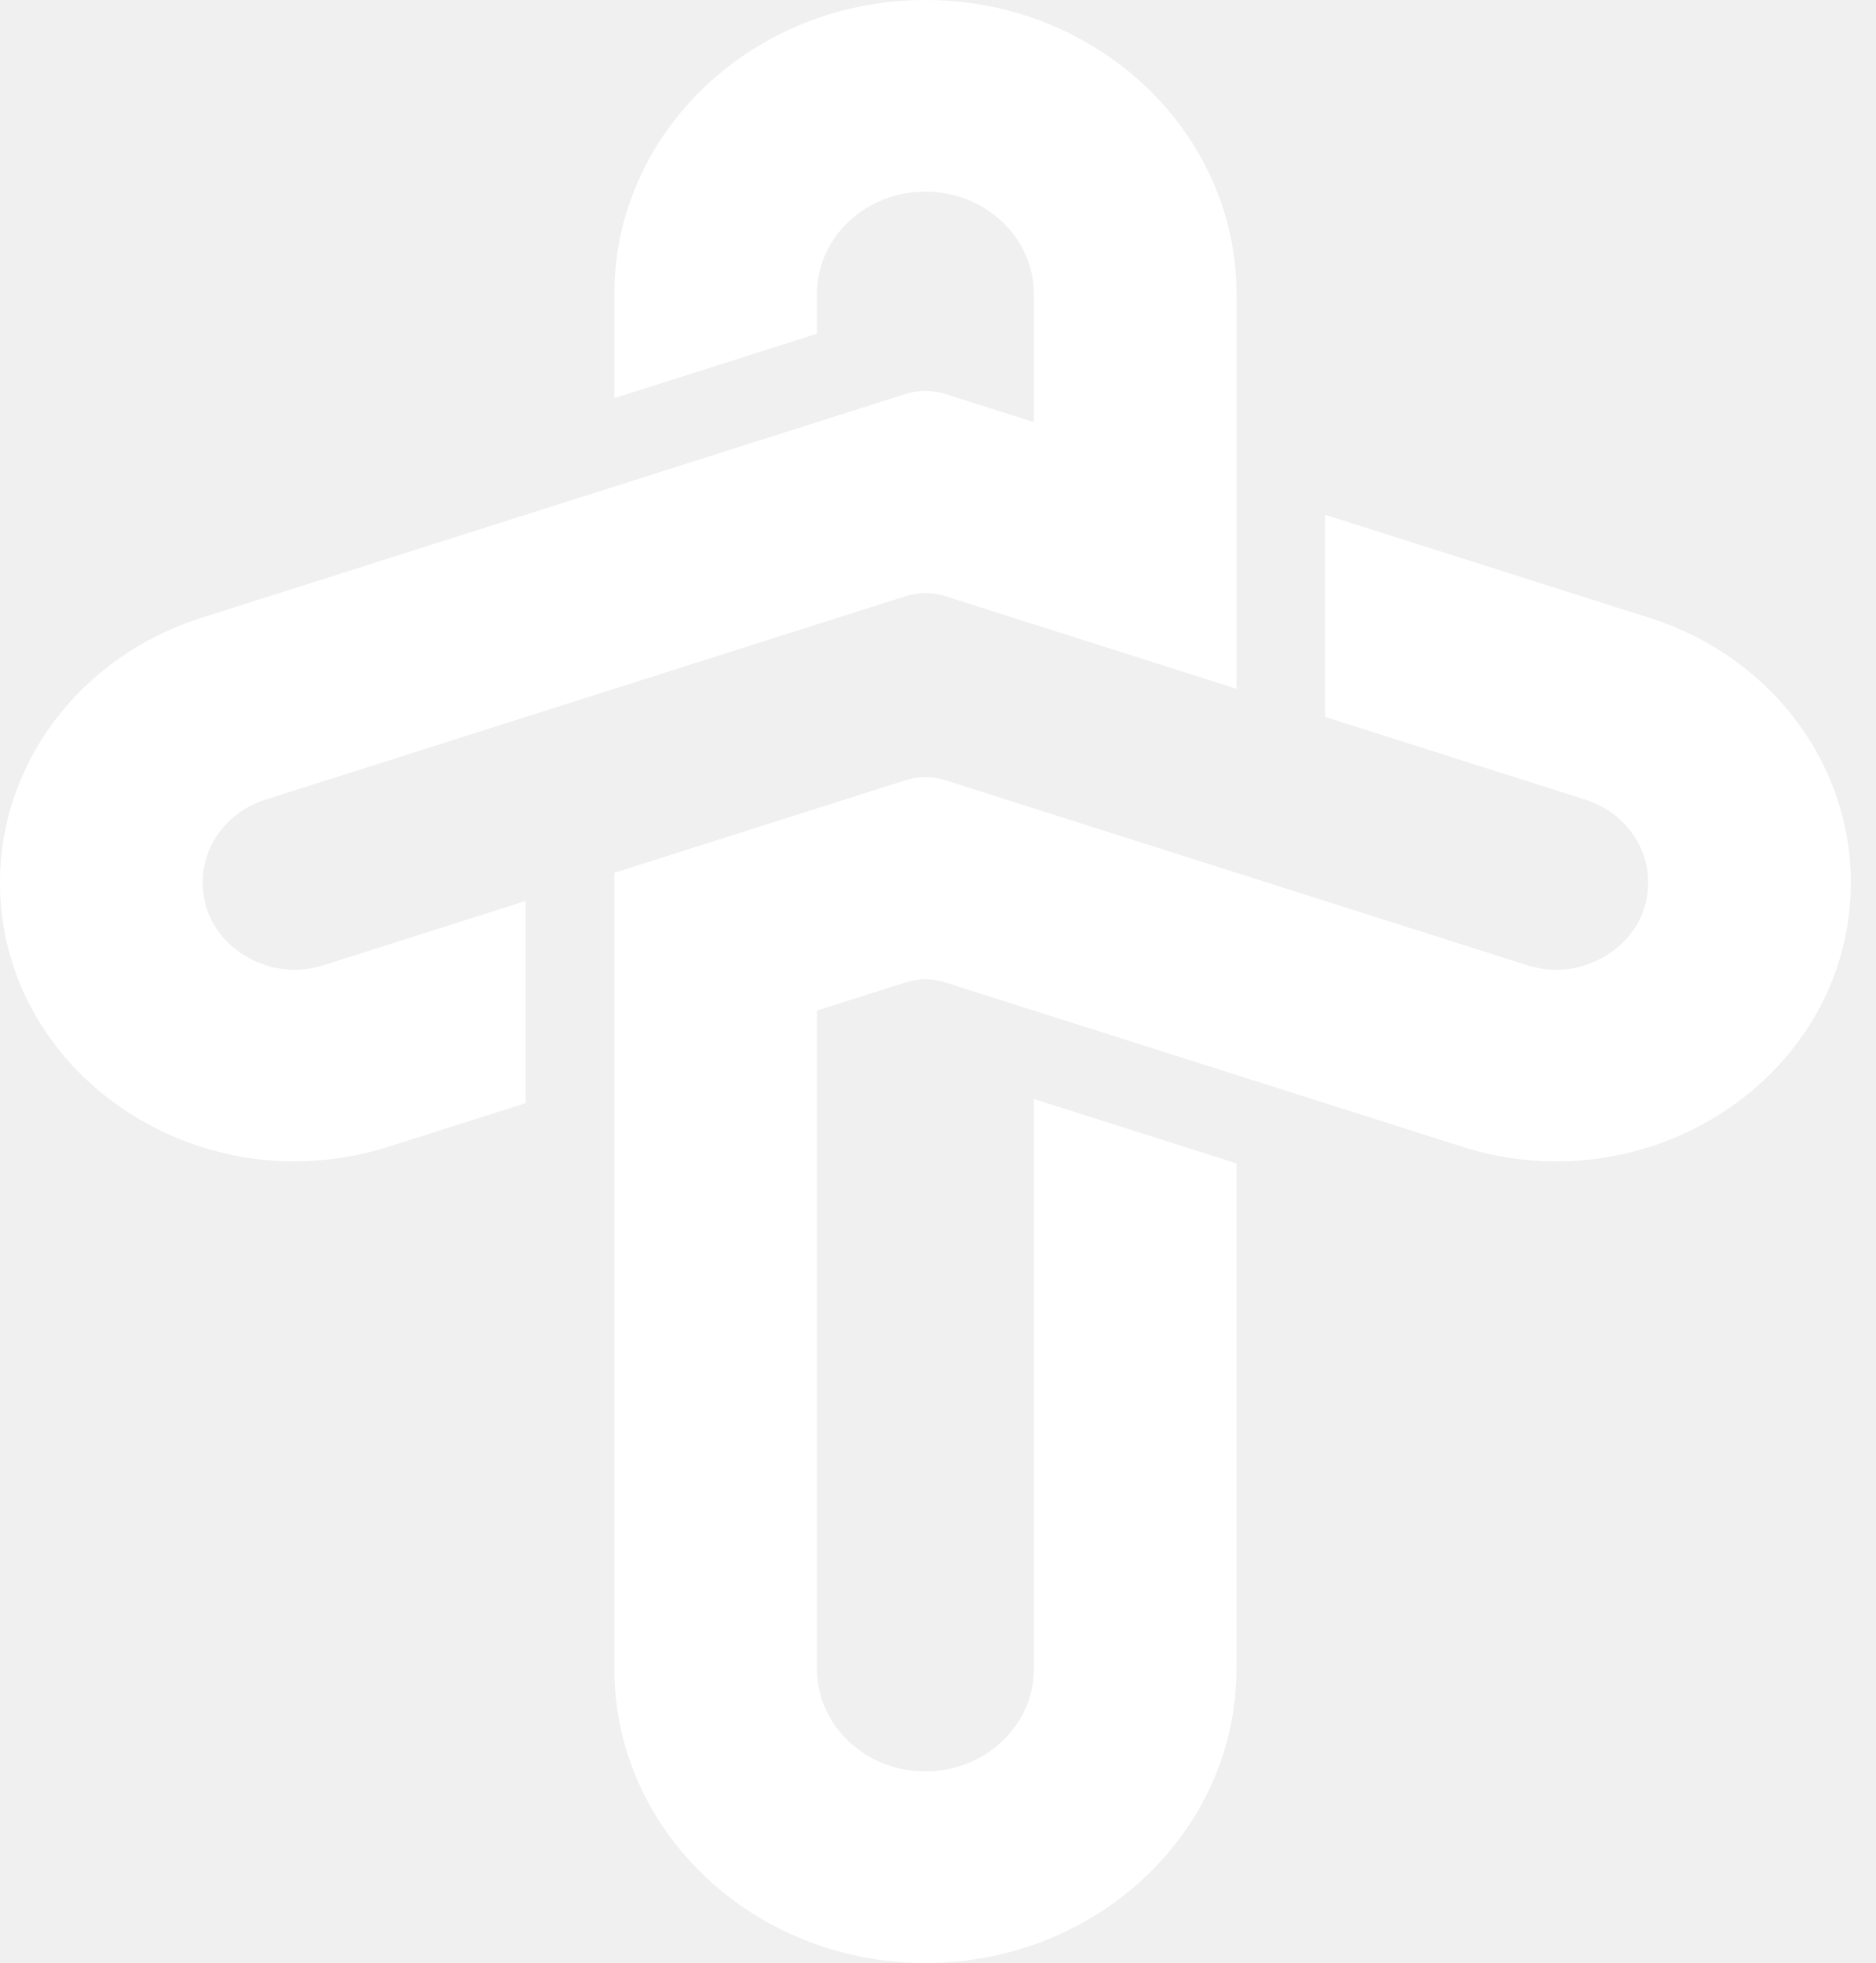
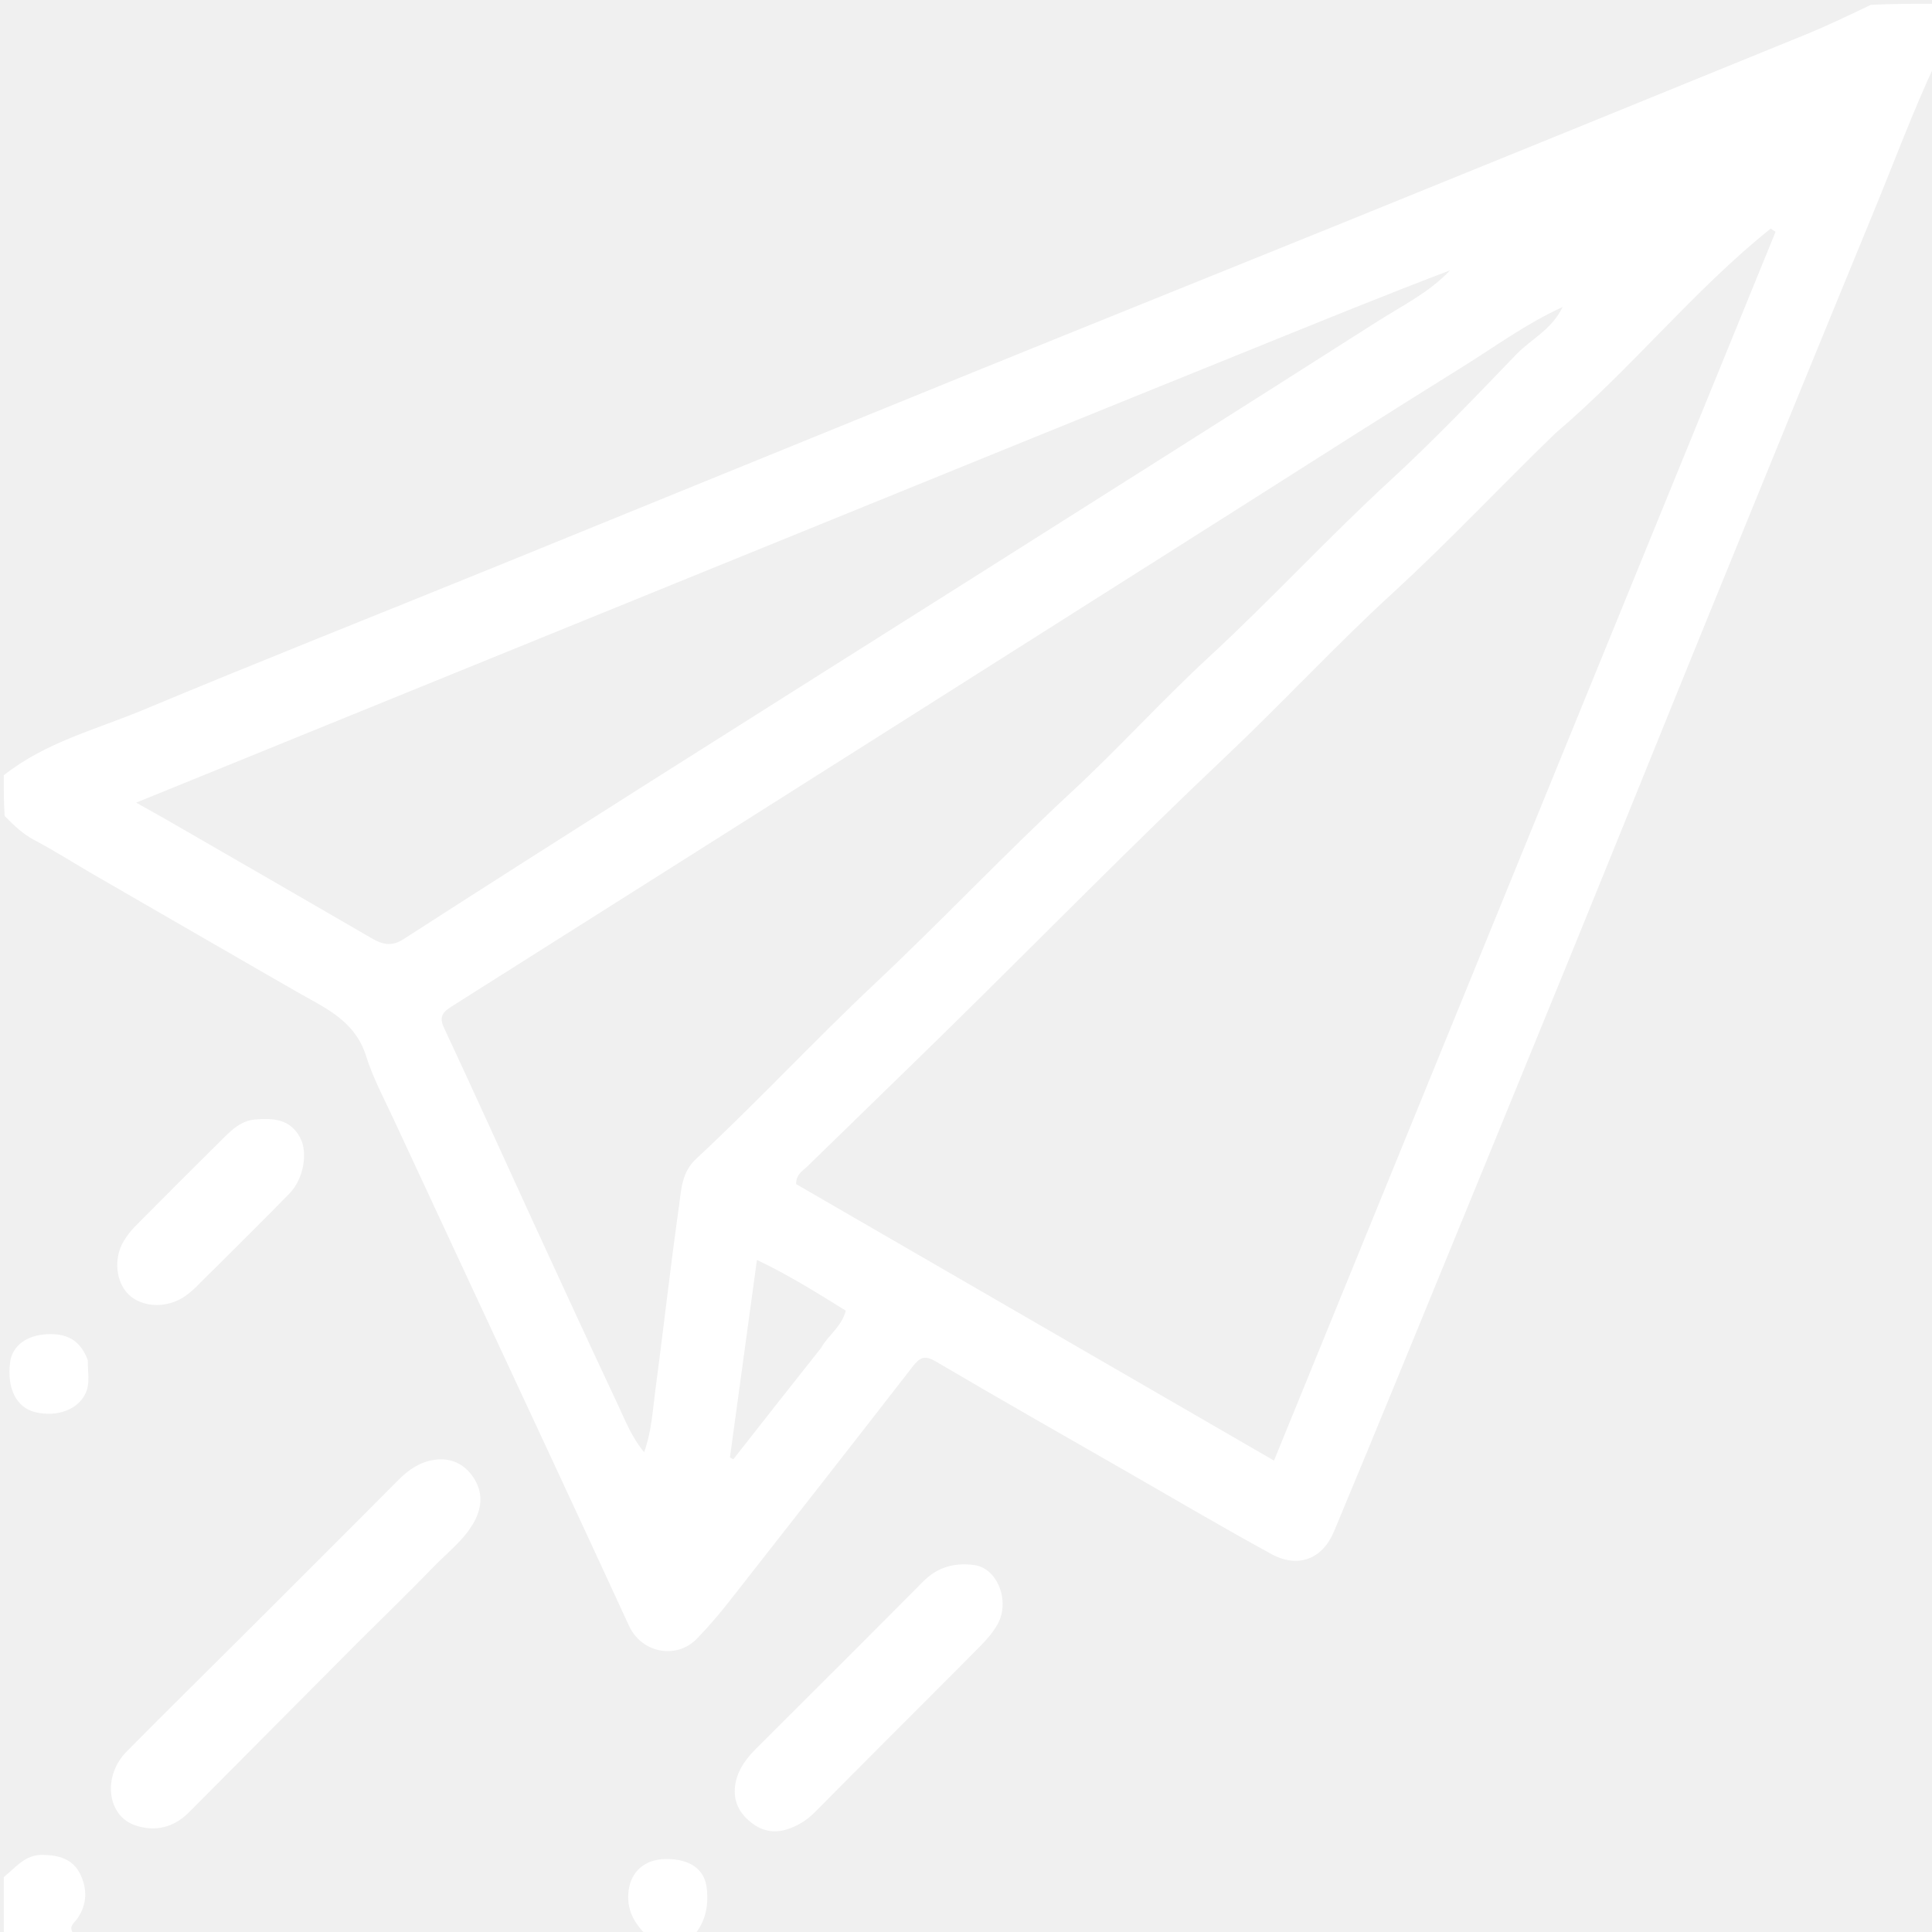
- <svg xmlns="http://www.w3.org/2000/svg" width="43" height="45" viewBox="0 0 43 45" fill="none">
-   <path d="M6.749 22.232C6.21 22.232 5.672 22.02 5.273 21.651C4.986 21.387 4.645 20.925 4.645 20.227C4.645 19.367 5.224 18.606 6.086 18.331L20.759 13.666C21.054 13.573 21.372 13.573 21.667 13.666L28.344 15.789V6.744C28.343 3.019 25.15 0 21.212 0C19.243 0 17.461 0.755 16.171 1.975C14.88 3.196 14.082 4.881 14.082 6.744V9.127L18.726 7.65V6.744C18.726 6.116 18.984 5.525 19.454 5.081C19.924 4.637 20.549 4.392 21.212 4.392C21.876 4.392 22.5 4.637 22.97 5.081C23.44 5.525 23.699 6.116 23.699 6.744V9.678L21.667 9.032C21.519 8.985 21.366 8.962 21.212 8.962C21.059 8.962 20.906 8.985 20.758 9.032L4.606 14.167C1.854 15.043 0 17.481 0 20.227C0 22.051 0.79 23.65 2.028 24.793C3.266 25.936 4.953 26.624 6.749 26.624C7.46 26.624 8.188 26.516 8.912 26.285L12.05 25.288V20.654L7.433 22.122C7.205 22.195 6.975 22.232 6.749 22.232Z" fill="white" />
-   <path d="M41.154 16.496C40.346 15.434 39.195 14.605 37.819 14.167L30.374 11.801V16.434L36.339 18.331C37.201 18.605 37.78 19.367 37.78 20.227C37.78 20.924 37.439 21.386 37.152 21.65C36.752 22.02 36.214 22.232 35.676 22.232C35.45 22.232 35.22 22.195 34.992 22.123L21.667 17.886C21.519 17.839 21.366 17.816 21.212 17.816C21.058 17.816 20.906 17.839 20.758 17.886L14.082 20.008V38.256C14.082 41.98 17.274 45 21.212 45C23.181 45 24.964 44.245 26.254 43.025C27.544 41.804 28.343 40.118 28.343 38.256V26.67L23.699 25.194V38.256C23.699 38.884 23.44 39.475 22.97 39.919C22.501 40.363 21.876 40.608 21.212 40.608C20.548 40.608 19.924 40.364 19.454 39.919C18.985 39.475 18.726 38.884 18.726 38.256V23.166L20.758 22.521C20.905 22.474 21.058 22.45 21.212 22.45C21.366 22.45 21.519 22.474 21.667 22.521L33.512 26.286C34.236 26.517 34.965 26.625 35.676 26.625C39.267 26.625 42.425 23.875 42.425 20.227C42.425 18.855 41.96 17.558 41.154 16.496Z" fill="white" />
+ <svg xmlns="http://www.w3.org/2000/svg" width="38" height="38" viewBox="0 0 38 38" fill="none">
+   <g clip-path="url(#clip0_9_15976)">
+     <path d="M0.074 15.249C0.896 14.597 1.89 14.35 2.816 13.963C5.101 13.009 7.404 12.099 9.698 11.166C12.835 9.891 15.97 8.609 19.108 7.335C21.526 6.353 23.949 5.381 26.367 4.401C29.414 3.165 32.46 1.926 35.504 0.684C35.936 0.508 36.357 0.306 36.798 0.095C37.227 0.074 37.642 0.074 38.074 0.074C38.074 0.447 38.074 0.819 38.074 1.227C37.619 2.204 37.256 3.186 36.858 4.152C35.758 6.827 34.665 9.504 33.574 12.182C32.678 14.381 31.792 16.585 30.895 18.784C29.76 21.564 28.62 24.342 27.48 27.12C27.069 28.122 26.655 29.123 26.238 30.122C26.013 30.663 25.534 30.854 25.007 30.566C24.066 30.053 23.143 29.508 22.214 28.975C20.942 28.245 19.668 27.521 18.404 26.777C18.186 26.649 18.089 26.701 17.954 26.875C16.77 28.4 15.58 29.922 14.387 31.442C14.175 31.713 13.953 31.978 13.713 32.225C13.303 32.651 12.617 32.512 12.371 31.976C11.841 30.823 11.306 29.672 10.771 28.521C9.763 26.353 8.751 24.187 7.744 22.018C7.552 21.605 7.334 21.198 7.199 20.767C6.98 20.069 6.385 19.821 5.834 19.505C4.498 18.737 3.165 17.966 1.831 17.195C1.448 16.973 1.074 16.733 0.682 16.527C0.457 16.408 0.281 16.244 0.091 16.049C0.074 15.782 0.074 15.532 0.074 15.249ZM30.598 8.517C29.523 9.555 28.502 10.648 27.398 11.659C26.27 12.693 25.23 13.819 24.117 14.872C22.285 16.604 20.519 18.405 18.721 20.172C17.779 21.098 16.828 22.014 15.883 22.938C15.792 23.028 15.655 23.095 15.659 23.29C18.767 25.087 21.885 26.892 25.058 28.728C28.361 20.635 31.642 12.598 34.923 4.56C34.891 4.539 34.859 4.517 34.827 4.496C33.318 5.704 32.108 7.232 30.598 8.517ZM24.355 10.002C22.109 11.425 19.863 12.848 17.617 14.271C16.213 15.16 14.809 16.049 13.405 16.937C11.897 17.892 10.388 18.846 8.878 19.799C8.717 19.901 8.629 19.993 8.731 20.211C9.306 21.439 9.863 22.676 10.429 23.908C11.006 25.161 11.582 26.415 12.169 27.664C12.306 27.957 12.425 28.267 12.669 28.563C12.816 28.151 12.834 27.77 12.883 27.4C13.047 26.17 13.183 24.937 13.357 23.708C13.401 23.392 13.409 23.056 13.69 22.795C14.892 21.677 16.011 20.472 17.209 19.345C18.521 18.11 19.76 16.797 21.082 15.571C22.006 14.715 22.851 13.779 23.778 12.923C24.993 11.801 26.115 10.581 27.334 9.46C28.198 8.665 29.011 7.816 29.825 6.969C30.112 6.671 30.516 6.49 30.735 6.038C30.014 6.368 29.423 6.807 28.802 7.193C27.329 8.11 25.864 9.042 24.355 10.002ZM19.98 8.749C14.239 11.084 8.497 13.42 2.678 15.787C2.959 15.945 3.141 16.045 3.321 16.149C4.654 16.918 5.987 17.687 7.318 18.459C7.524 18.578 7.705 18.621 7.932 18.475C9.517 17.454 11.108 16.441 12.701 15.431C14.846 14.072 16.995 12.719 19.141 11.362C21.787 9.688 24.434 8.017 27.074 6.334C27.569 6.018 28.107 5.757 28.521 5.317C27.233 5.807 25.96 6.326 24.686 6.842C23.135 7.471 21.583 8.096 19.98 8.749ZM16.151 26.51C16.287 26.264 16.549 26.103 16.636 25.779C16.083 25.436 15.527 25.086 14.888 24.781C14.707 26.104 14.532 27.385 14.357 28.666C14.378 28.679 14.4 28.692 14.422 28.704C14.986 27.985 15.55 27.267 16.151 26.51Z" fill="white" />
+     <path d="M0.074 36.921C0.314 36.726 0.495 36.478 0.836 36.483C1.158 36.486 1.433 36.566 1.577 36.86C1.718 37.148 1.717 37.453 1.523 37.733C1.458 37.827 1.319 37.904 1.47 38.058C1.02 38.074 0.556 38.074 0.074 38.074C0.074 37.701 0.074 37.329 0.074 36.921Z" fill="white" />
+     <path d="M12.726 38.074C12.464 37.821 12.318 37.549 12.364 37.184C12.41 36.818 12.675 36.57 13.09 36.565C13.582 36.559 13.869 36.773 13.904 37.161C13.933 37.478 13.886 37.772 13.665 38.048C13.357 38.074 13.059 38.074 12.726 38.074Z" fill="white" />
+     <path d="M7.054 32.289C5.929 33.421 4.824 34.534 3.717 35.646C3.418 35.946 3.054 36.034 2.662 35.903C2.104 35.717 2.012 34.935 2.491 34.45C3.247 33.685 4.014 32.931 4.775 32.172C5.798 31.15 6.822 30.13 7.841 29.104C8.039 28.904 8.263 28.755 8.537 28.714C8.855 28.665 9.125 28.785 9.306 29.052C9.496 29.331 9.489 29.63 9.33 29.925C9.131 30.291 8.797 30.538 8.516 30.83C8.044 31.319 7.555 31.791 7.054 32.289Z" fill="white" />
+     <path d="M17.482 34.181C16.984 34.681 16.504 35.161 16.027 35.644C15.867 35.805 15.681 35.92 15.465 35.985C15.163 36.075 14.908 35.984 14.689 35.772C14.475 35.567 14.41 35.31 14.476 35.03C14.536 34.772 14.696 34.567 14.883 34.382C15.975 33.292 17.069 32.203 18.156 31.108C18.444 30.817 18.786 30.729 19.17 30.784C19.621 30.849 19.872 31.496 19.621 31.947C19.539 32.095 19.424 32.23 19.305 32.352C18.707 32.959 18.102 33.559 17.482 34.181Z" fill="white" />
+     <path d="M4.158 25.014C3.95 25.207 3.79 25.415 3.558 25.545C3.222 25.733 2.786 25.704 2.534 25.465C2.278 25.224 2.229 24.749 2.433 24.412C2.496 24.307 2.573 24.207 2.659 24.12C3.242 23.532 3.827 22.946 4.416 22.364C4.582 22.2 4.76 22.042 5.01 22.02C5.368 21.989 5.708 22.005 5.904 22.378C6.059 22.671 5.974 23.185 5.696 23.472C5.196 23.986 4.684 24.488 4.158 25.014Z" fill="white" />
+     <path d="M1.727 26.755C1.724 26.982 1.771 27.185 1.697 27.372C1.561 27.717 1.135 27.882 0.692 27.775C0.322 27.686 0.132 27.306 0.199 26.793C0.242 26.467 0.524 26.266 0.912 26.243C1.302 26.219 1.579 26.35 1.727 26.755Z" fill="white" />
+   </g>
+   <defs>
+     <clipPath id="clip0_9_15976">
+       <rect width="38" height="38" fill="white" />
+     </clipPath>
+   </defs>
</svg>
